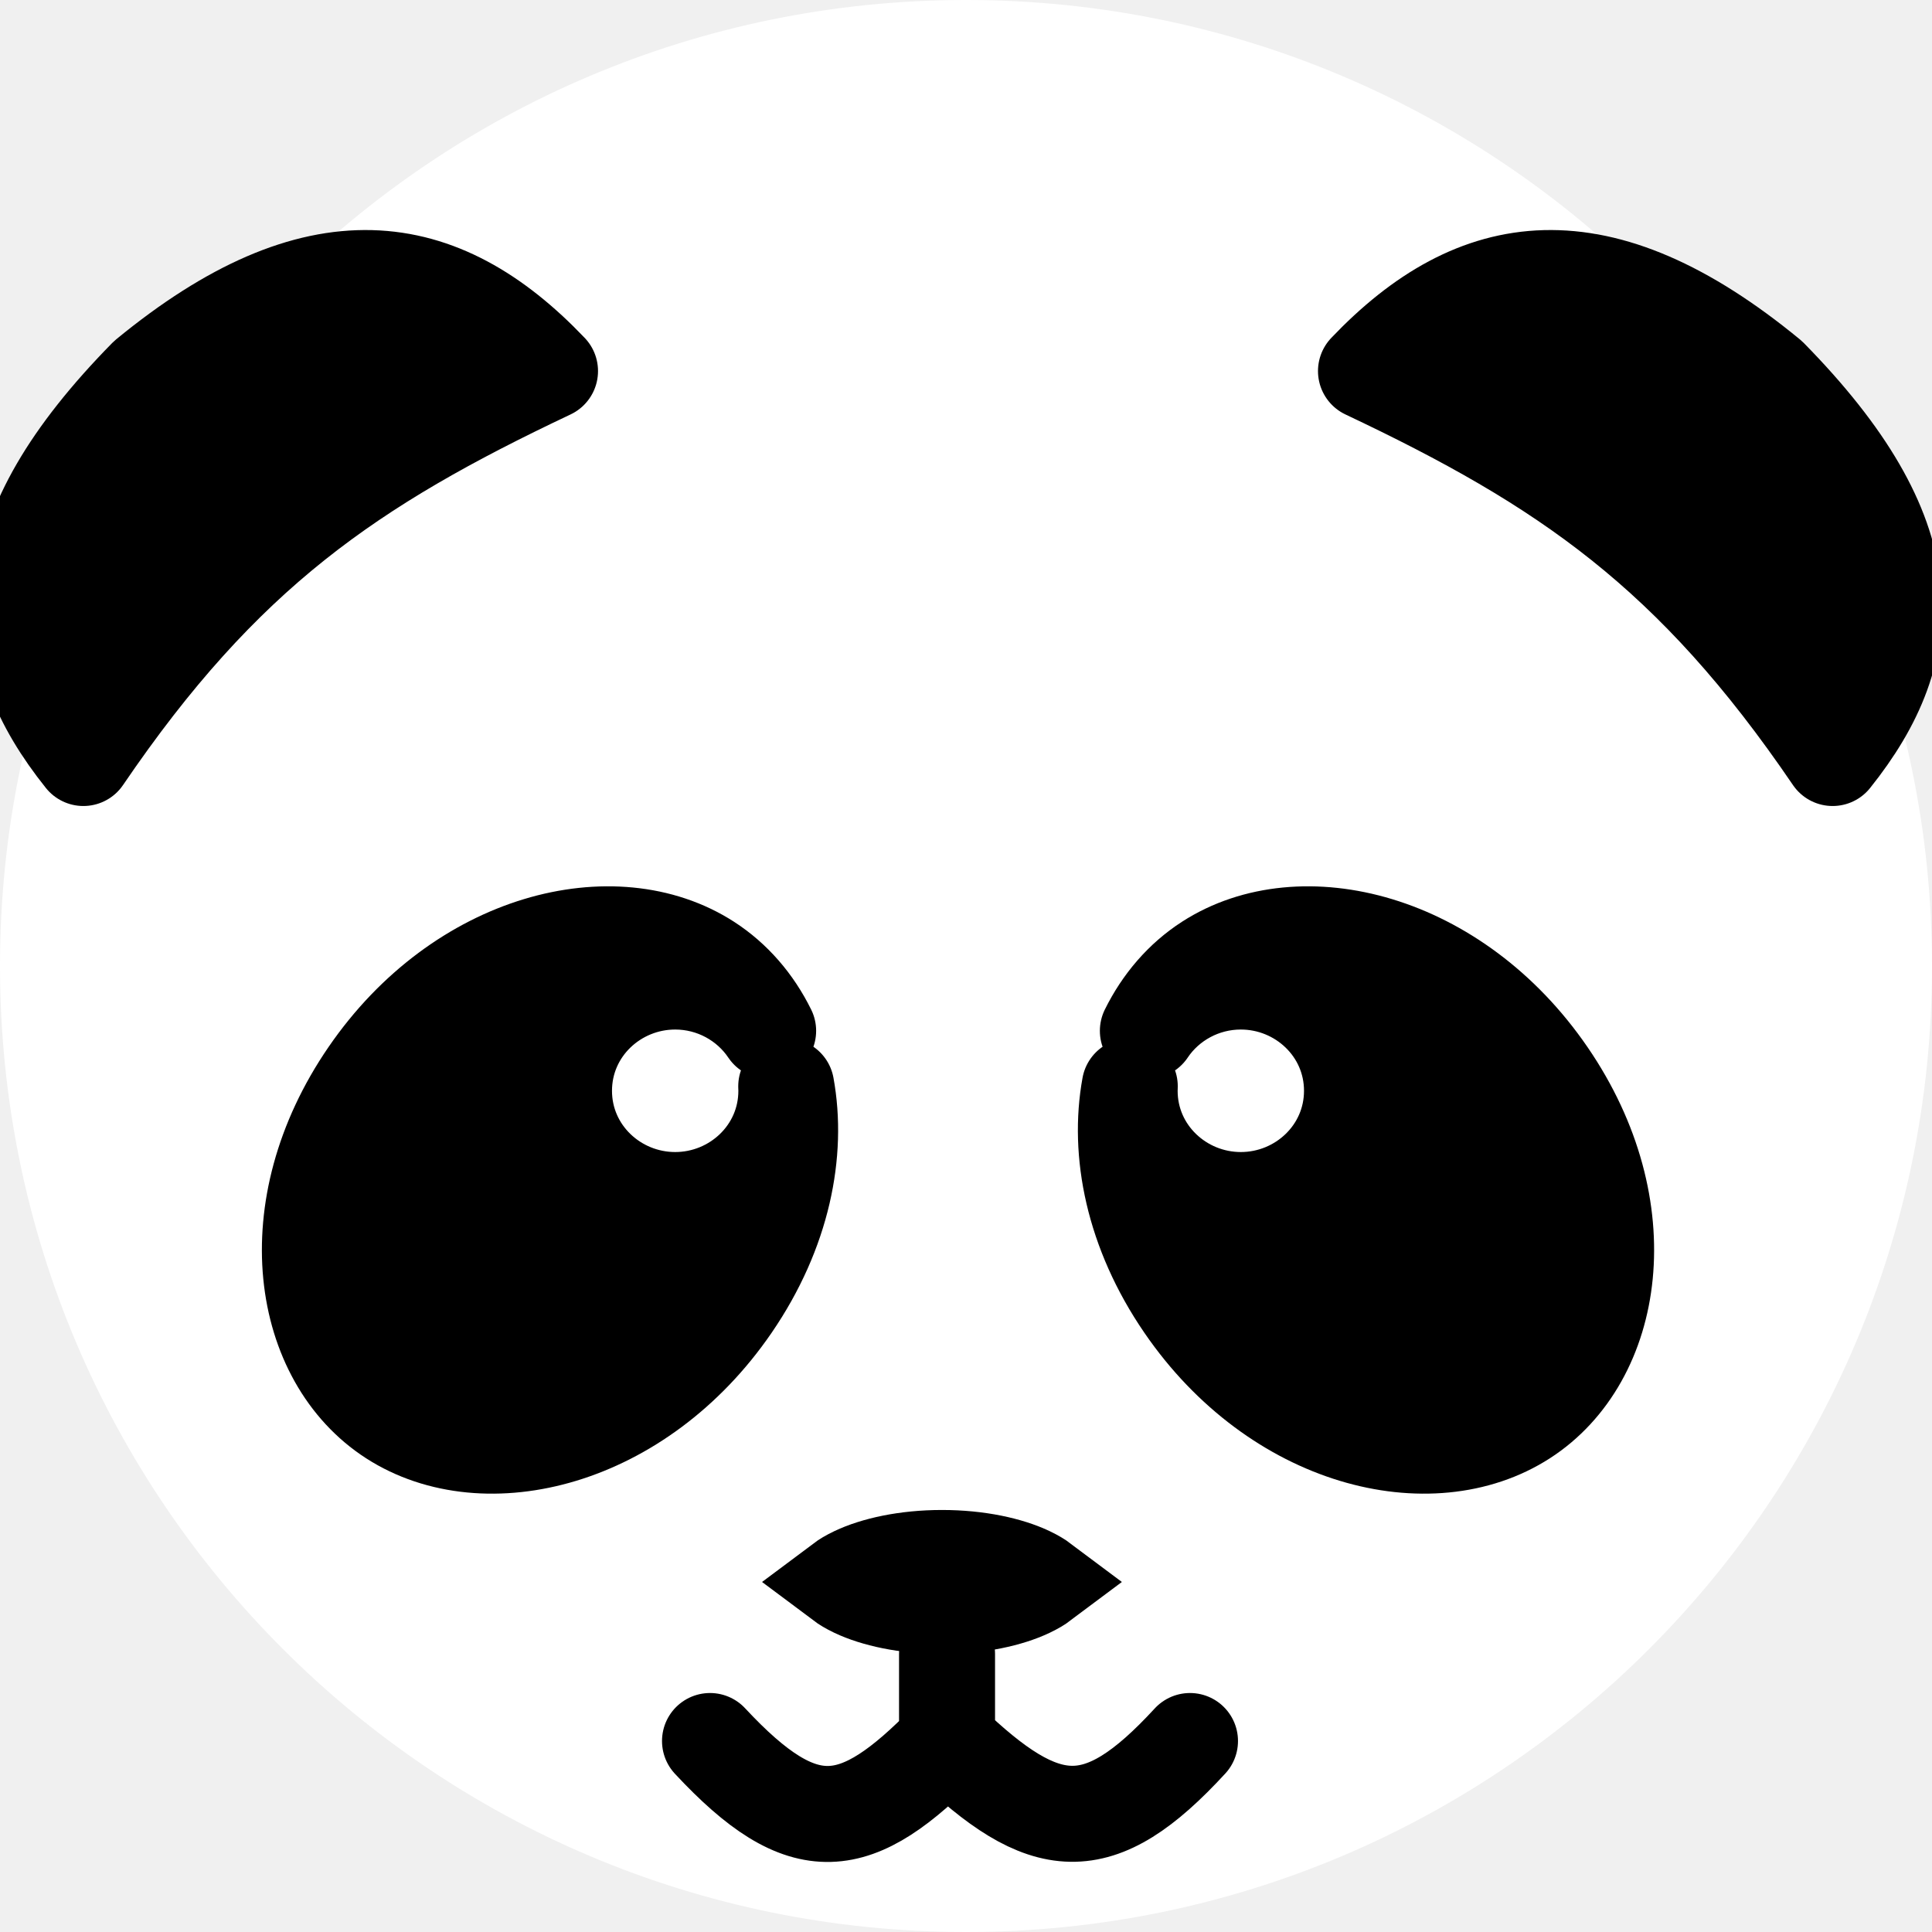
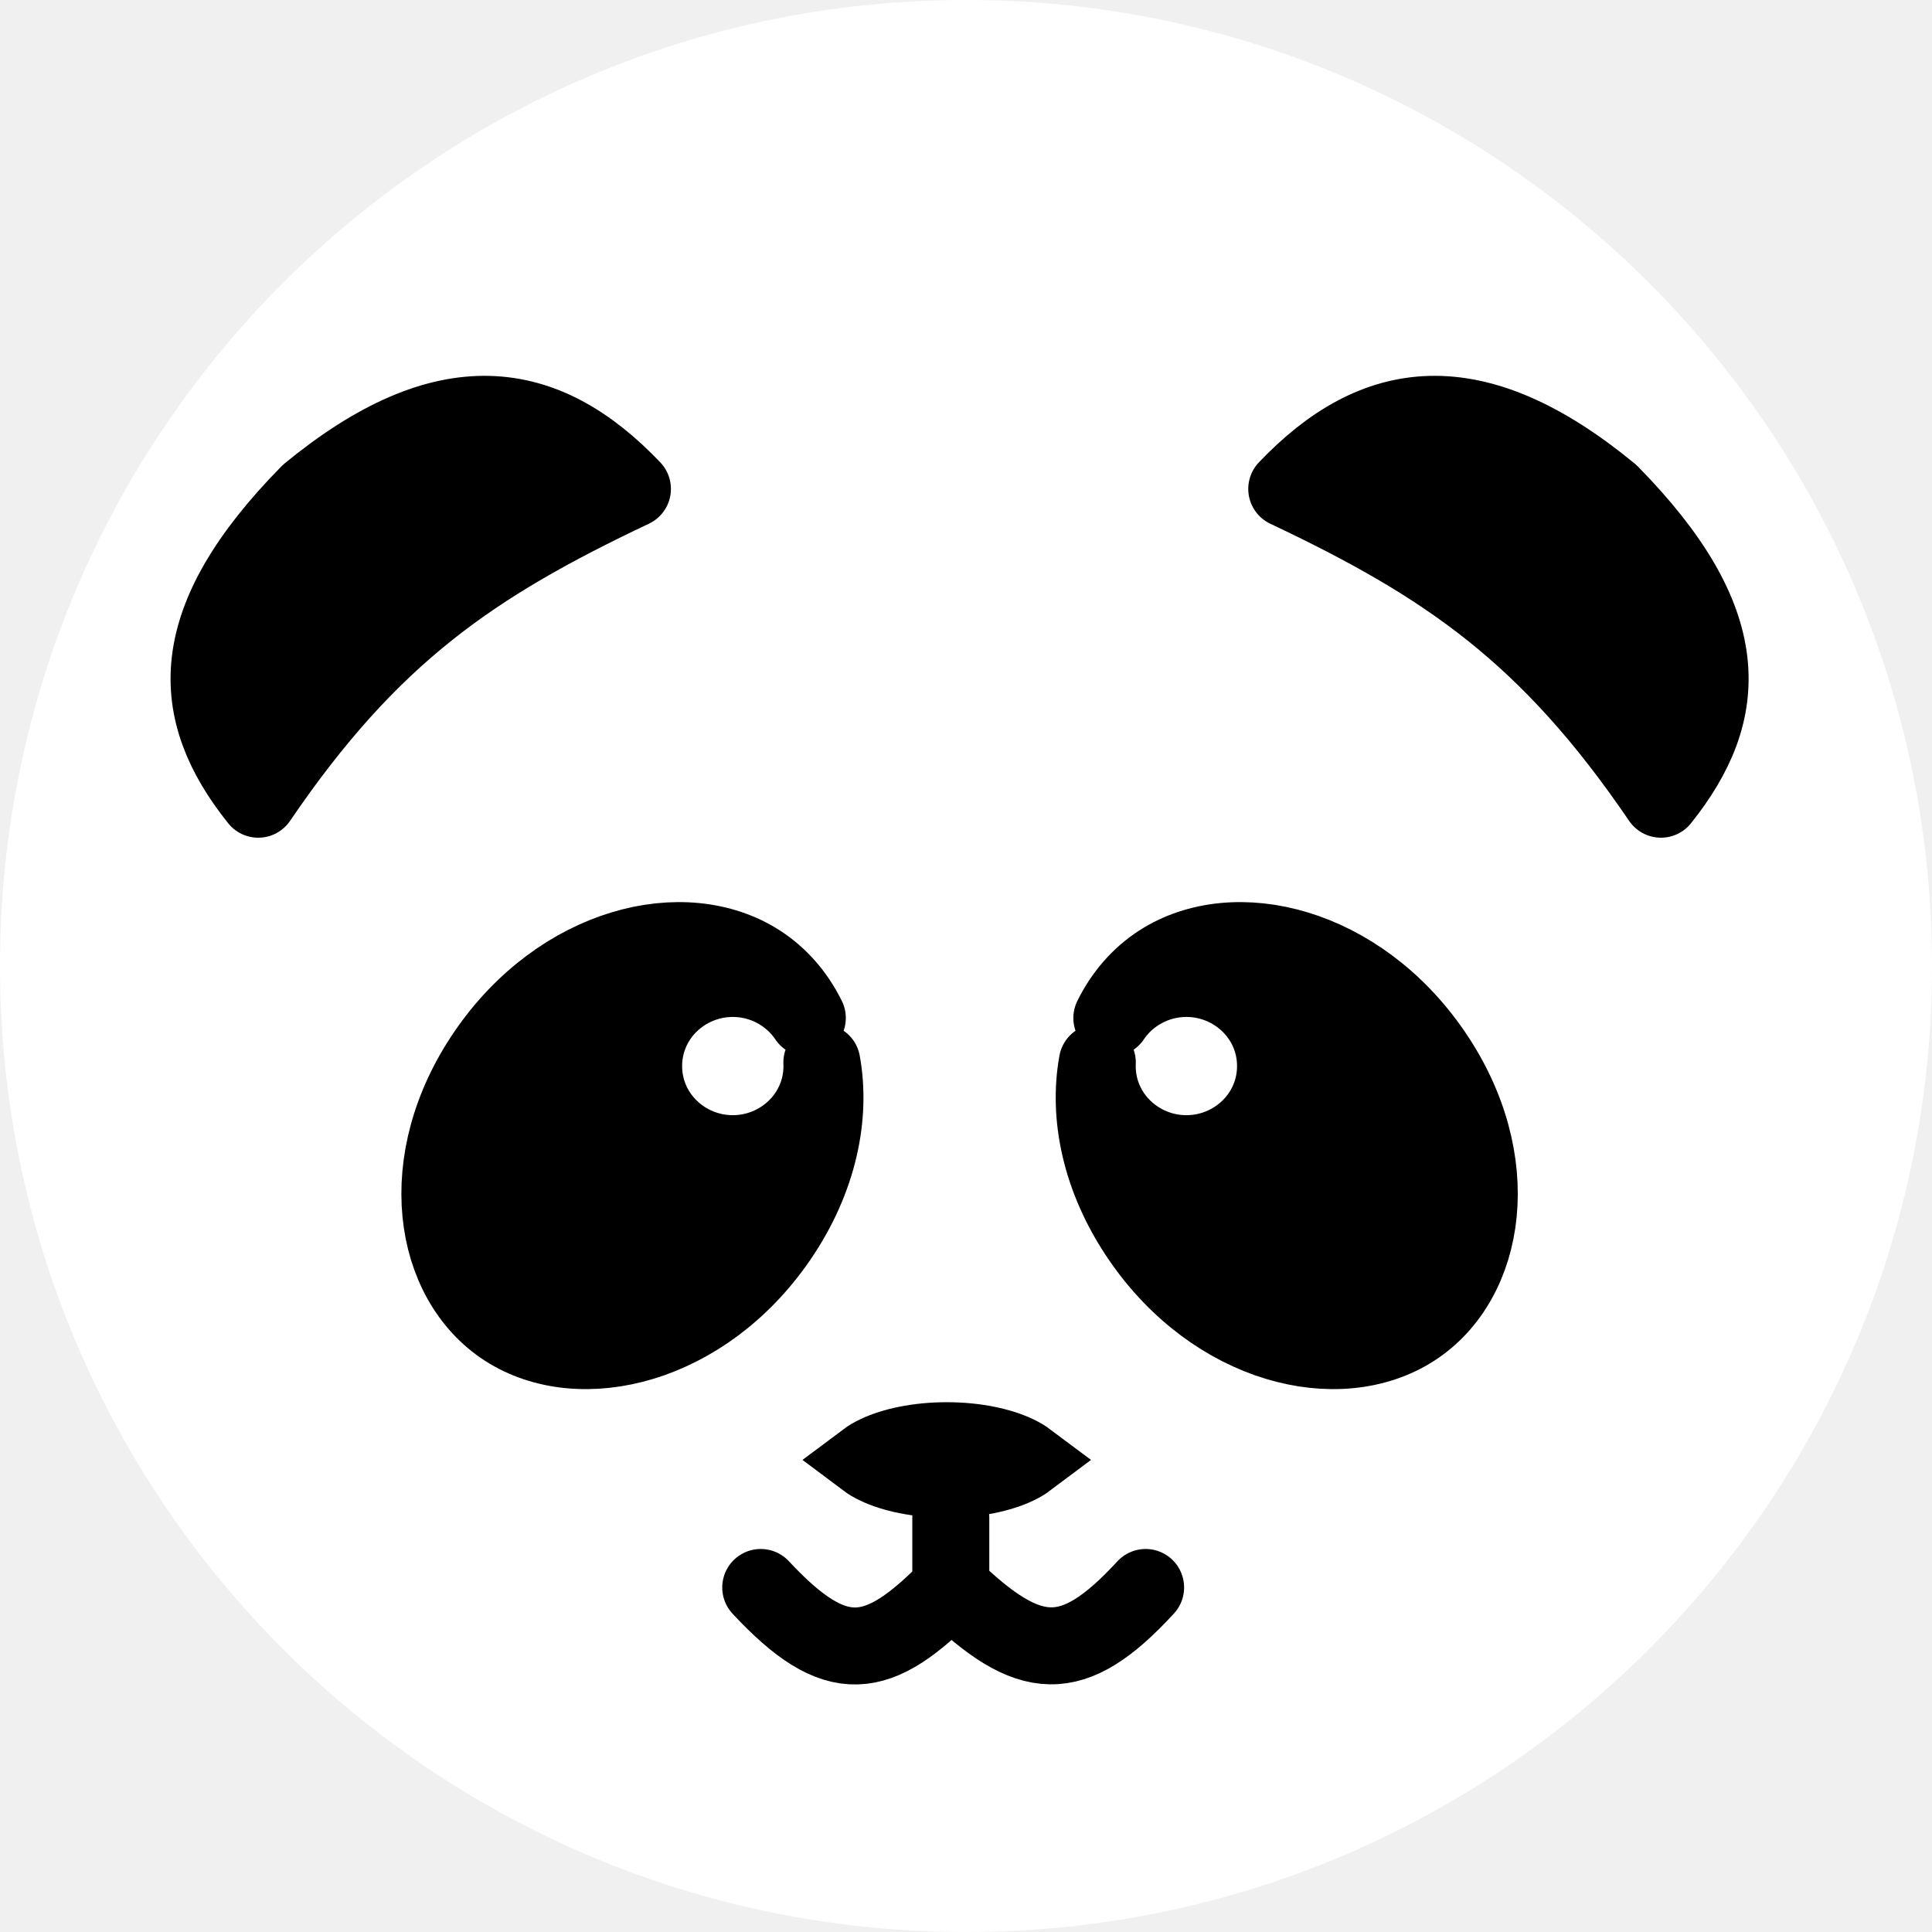
<svg xmlns="http://www.w3.org/2000/svg" width="128" height="128" viewBox="0 0 128 128" fill="none">
  <circle cx="64" cy="64" r="64" fill="white" />
-   <g transform="translate(64,64) scale(1.06) translate(-64,-64)">
+   <g transform="translate(64,64) scale(0.85) translate(-64,-64)">
    <path d="M89 26.815C101.437 32.694 109.416 38.136 118.166 51C123.656 44.139 123.999 37.106 114.22 27.158C103.583 18.41 95.863 19.611 89 26.815Z" fill="black" stroke="black" stroke-width="6" stroke-linejoin="round" />
    <path d="M38 26.815C25.563 32.694 17.584 38.136 8.834 51C3.344 44.139 3.001 37.106 12.78 27.158C23.417 18.41 31.137 19.611 38 26.815Z" fill="black" stroke="black" stroke-width="6" stroke-linejoin="round" />
    <path d="M100.374 70.768C94.606 62.356 84.961 59.993 79.127 63.755C77.521 64.791 76.246 66.272 75.367 68.052C76.624 66.178 78.787 64.971 81.177 64.971C84.927 64.971 88.126 67.941 88.126 71.799C88.126 75.657 84.927 78.628 81.177 78.628C77.427 78.628 74.228 75.657 74.228 71.799C74.228 71.705 74.233 71.612 74.236 71.519C73.484 75.638 74.439 80.585 77.626 85.232C83.394 93.644 93.039 96.007 98.873 92.245C104.611 88.545 106.134 79.167 100.374 70.768Z" fill="black" stroke="black" stroke-width="6" stroke-linejoin="round" />
    <path d="M26.626 70.768C32.394 62.356 42.039 59.993 47.873 63.755C49.479 64.791 50.755 66.272 51.633 68.052C50.376 66.178 48.213 64.971 45.823 64.971C42.074 64.971 38.874 67.941 38.874 71.799C38.874 75.657 42.073 78.628 45.823 78.628C49.573 78.628 52.772 75.657 52.772 71.799C52.772 71.705 52.767 71.612 52.764 71.519C53.516 75.638 52.561 80.585 49.374 85.232C43.606 93.644 33.961 96.007 28.127 92.245C22.389 88.545 20.866 79.167 26.626 70.768Z" fill="black" stroke="black" stroke-width="6" stroke-linejoin="round" />
    <path d="M62.5 101C64.78 101 66.698 101.444 67.934 102.029C68.32 102.213 68.577 102.374 68.745 102.5C68.577 102.626 68.32 102.787 67.934 102.971C66.698 103.556 64.78 104 62.5 104C60.22 104 58.302 103.556 57.066 102.971C56.679 102.787 56.422 102.626 56.254 102.5C56.422 102.374 56.679 102.213 57.066 102.029C58.302 101.444 60.22 101 62.5 101Z" fill="black" stroke="black" stroke-width="6" />
    <path d="M62.815 107V112.44M62.815 112.44C57.127 118.268 53.891 118.767 48 112.44M62.815 112.44C68.943 118.349 72.278 118.662 78 112.44" stroke="black" stroke-width="6" stroke-linecap="round" stroke-linejoin="round" />
  </g>
</svg>
